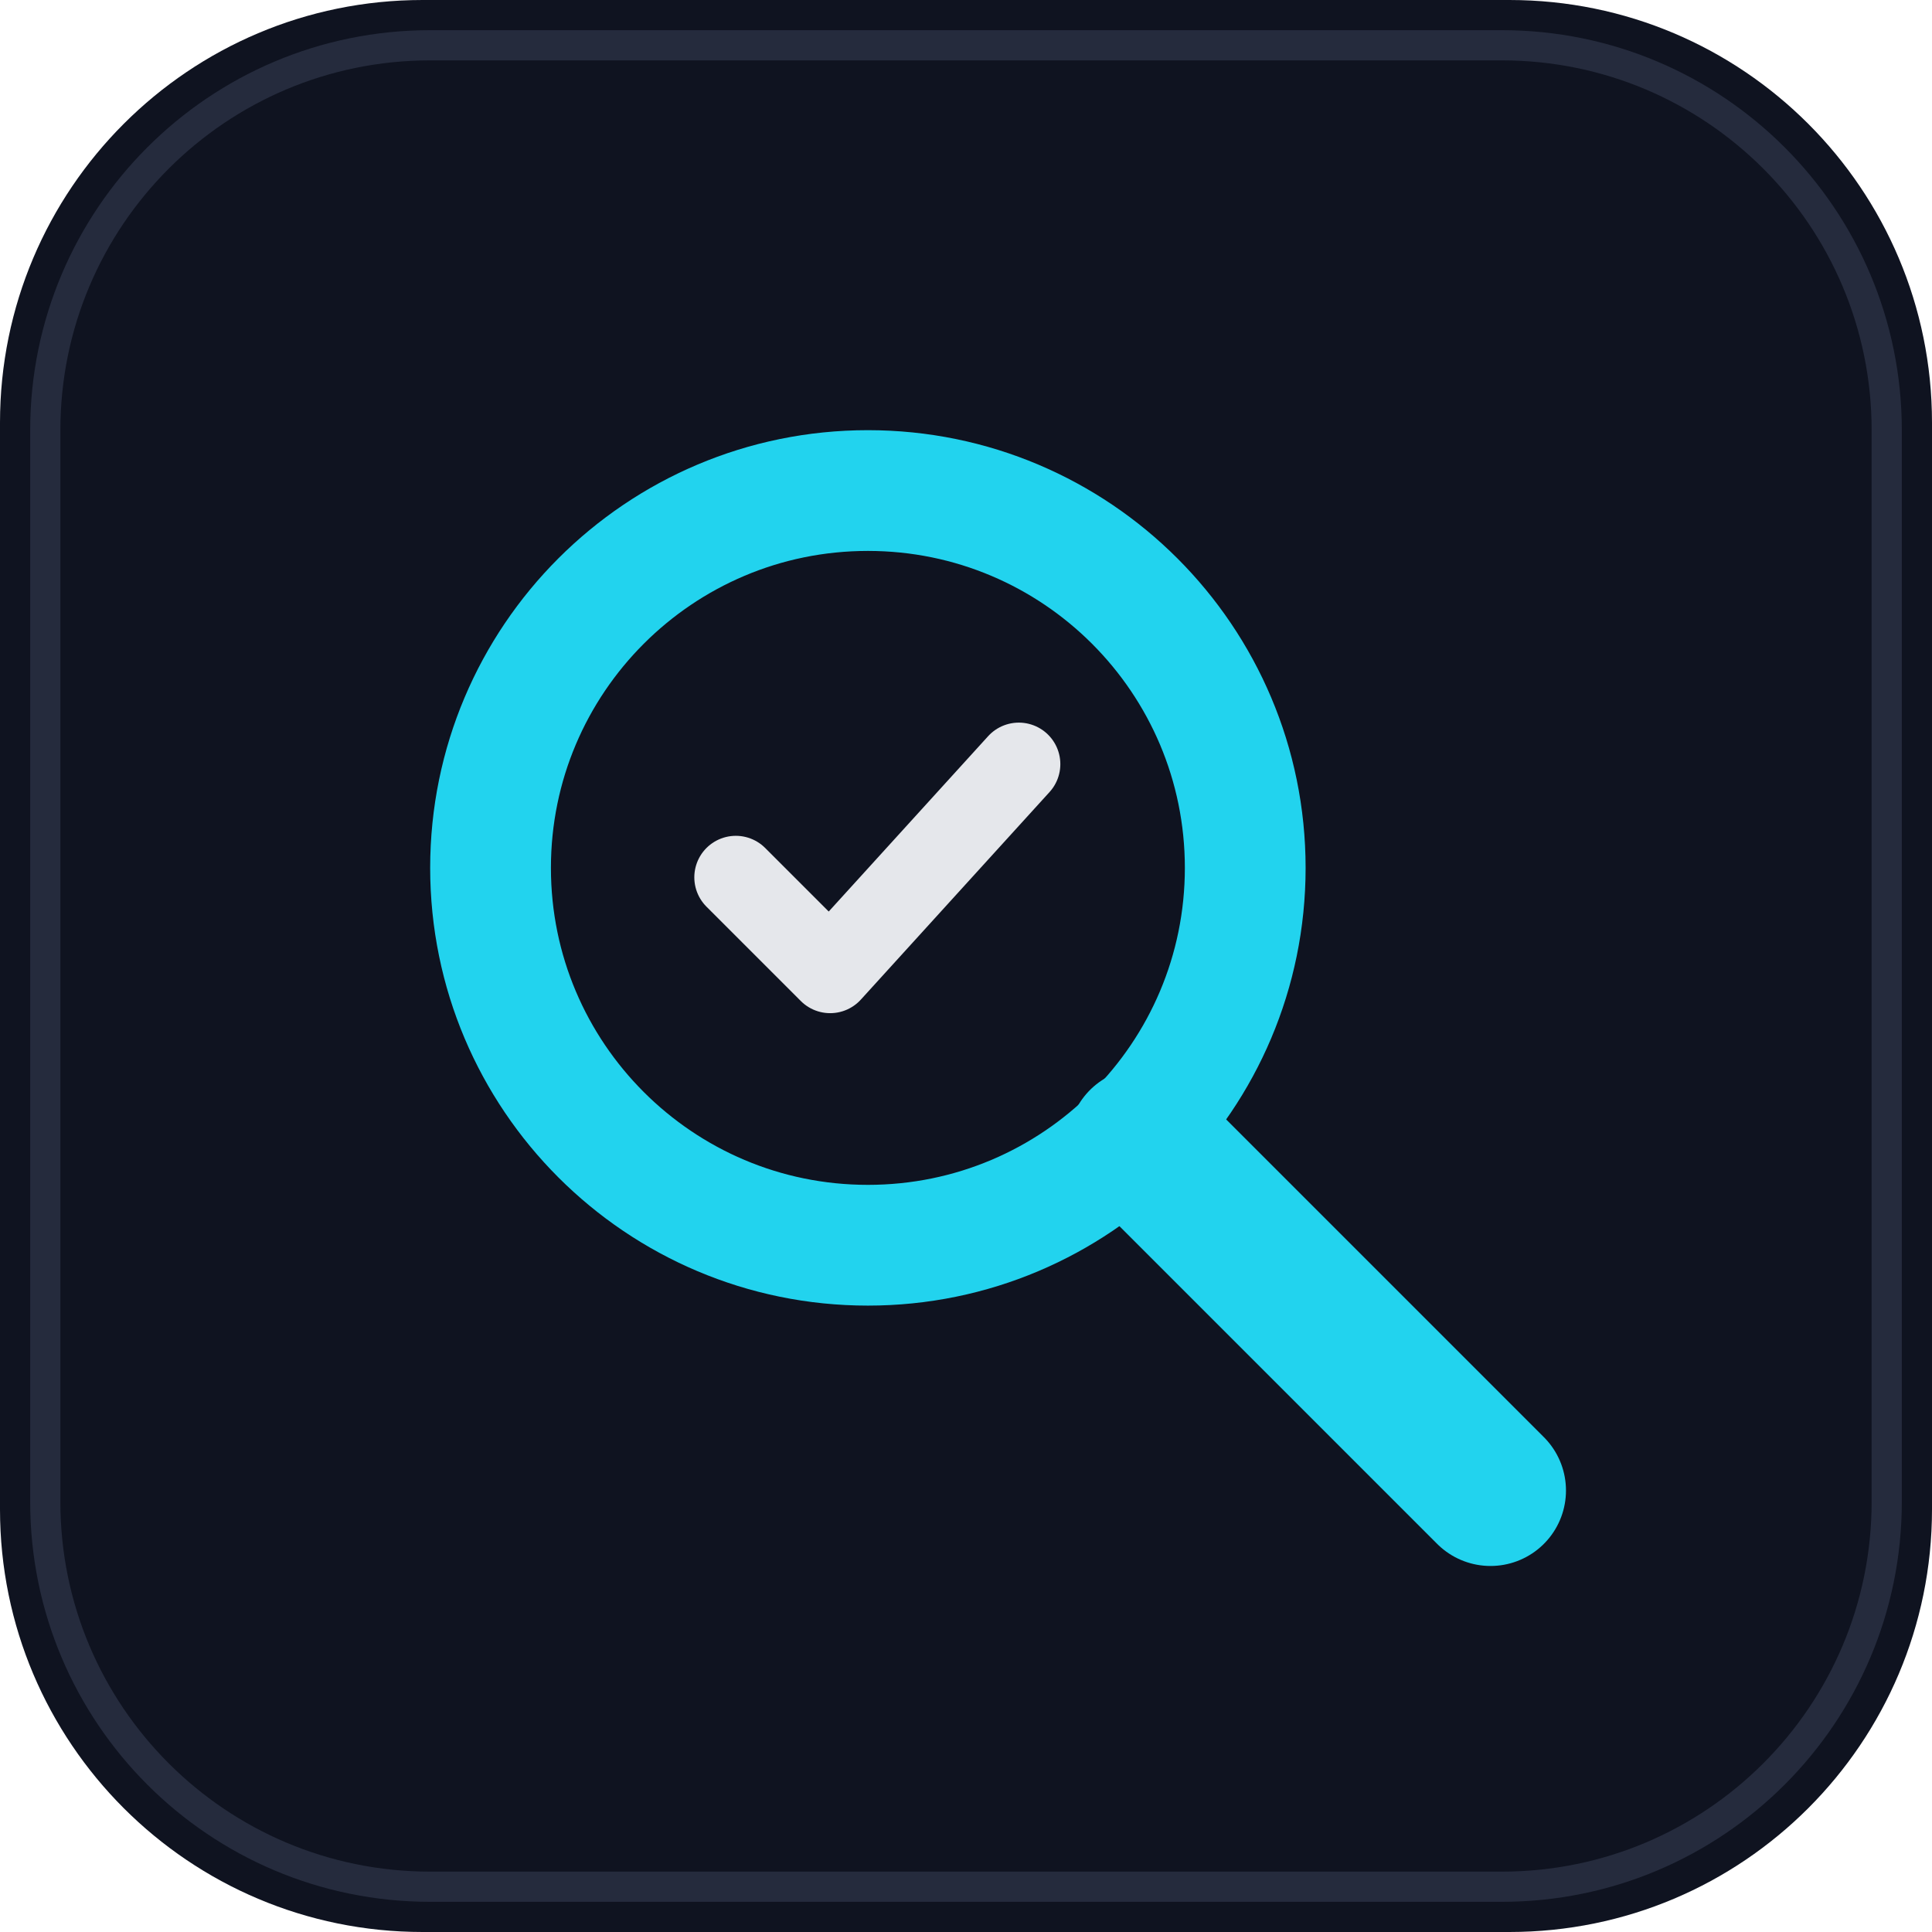
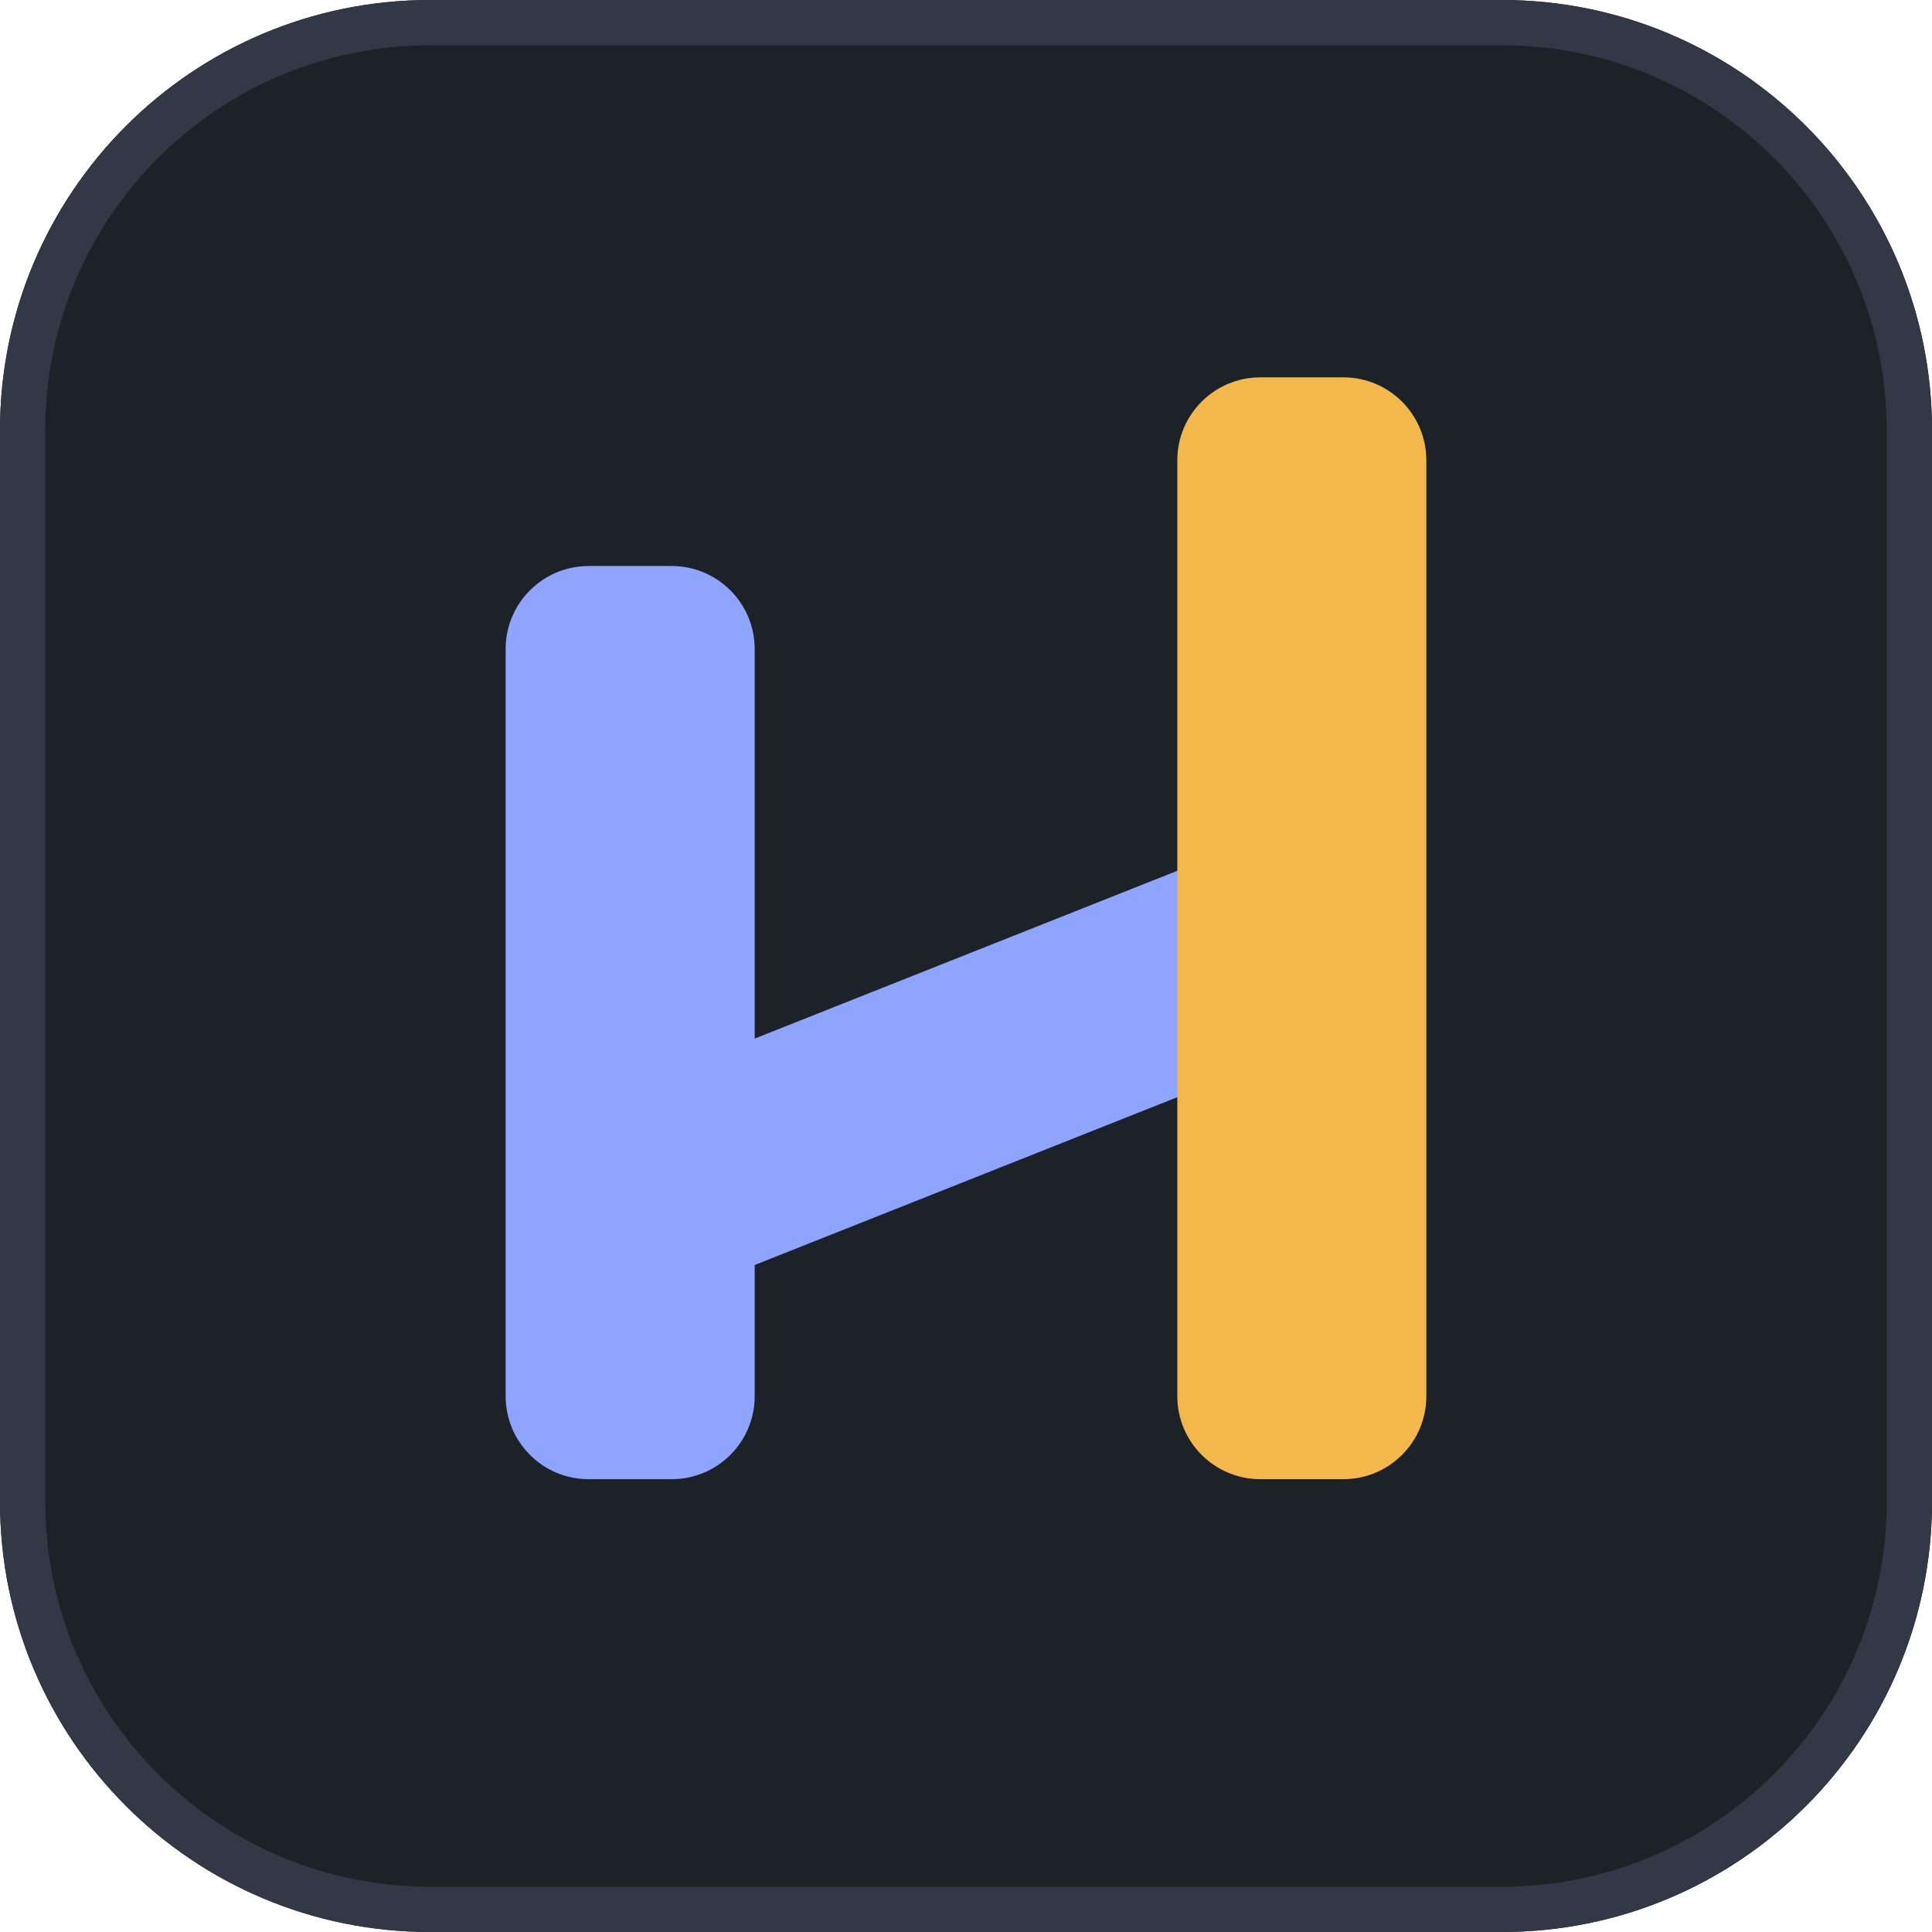
<svg xmlns="http://www.w3.org/2000/svg" viewBox="0 0 1024 1024">
-   <rect width="1024" height="1024" rx="224" fill="#0f1320" />
-   <rect x="24" y="24" width="976" height="976" rx="204" fill="none" stroke="#252b3d" stroke-width="16" />
-   <circle cx="460" cy="460" r="200" fill="none" stroke="#22d3ee" stroke-width="64" />
-   <path d="M606 606 L790 790" stroke="#22d3ee" stroke-width="80" stroke-linecap="round" />
-   <path d="M390 465 l50 50 l100 -110" fill="none" stroke="#e5e7eb" stroke-width="44" stroke-linecap="round" stroke-linejoin="round" />
+   <rect width="1024" height="1024" rx="228" fill="#1D2128" />
+   <rect x="12" y="12" width="1000" height="1000" rx="216" fill="none" stroke="#323845" stroke-width="24" />
+   <rect x="268" y="300" width="132" height="484" rx="44" fill="#8FA4FF" />
+   <path d="M376 560 L648 452 L648 572 L376 680 Z" fill="#8FA4FF" />
+   <rect x="624" y="200" width="132" height="584" rx="44" fill="#F2B84B" />
</svg>
